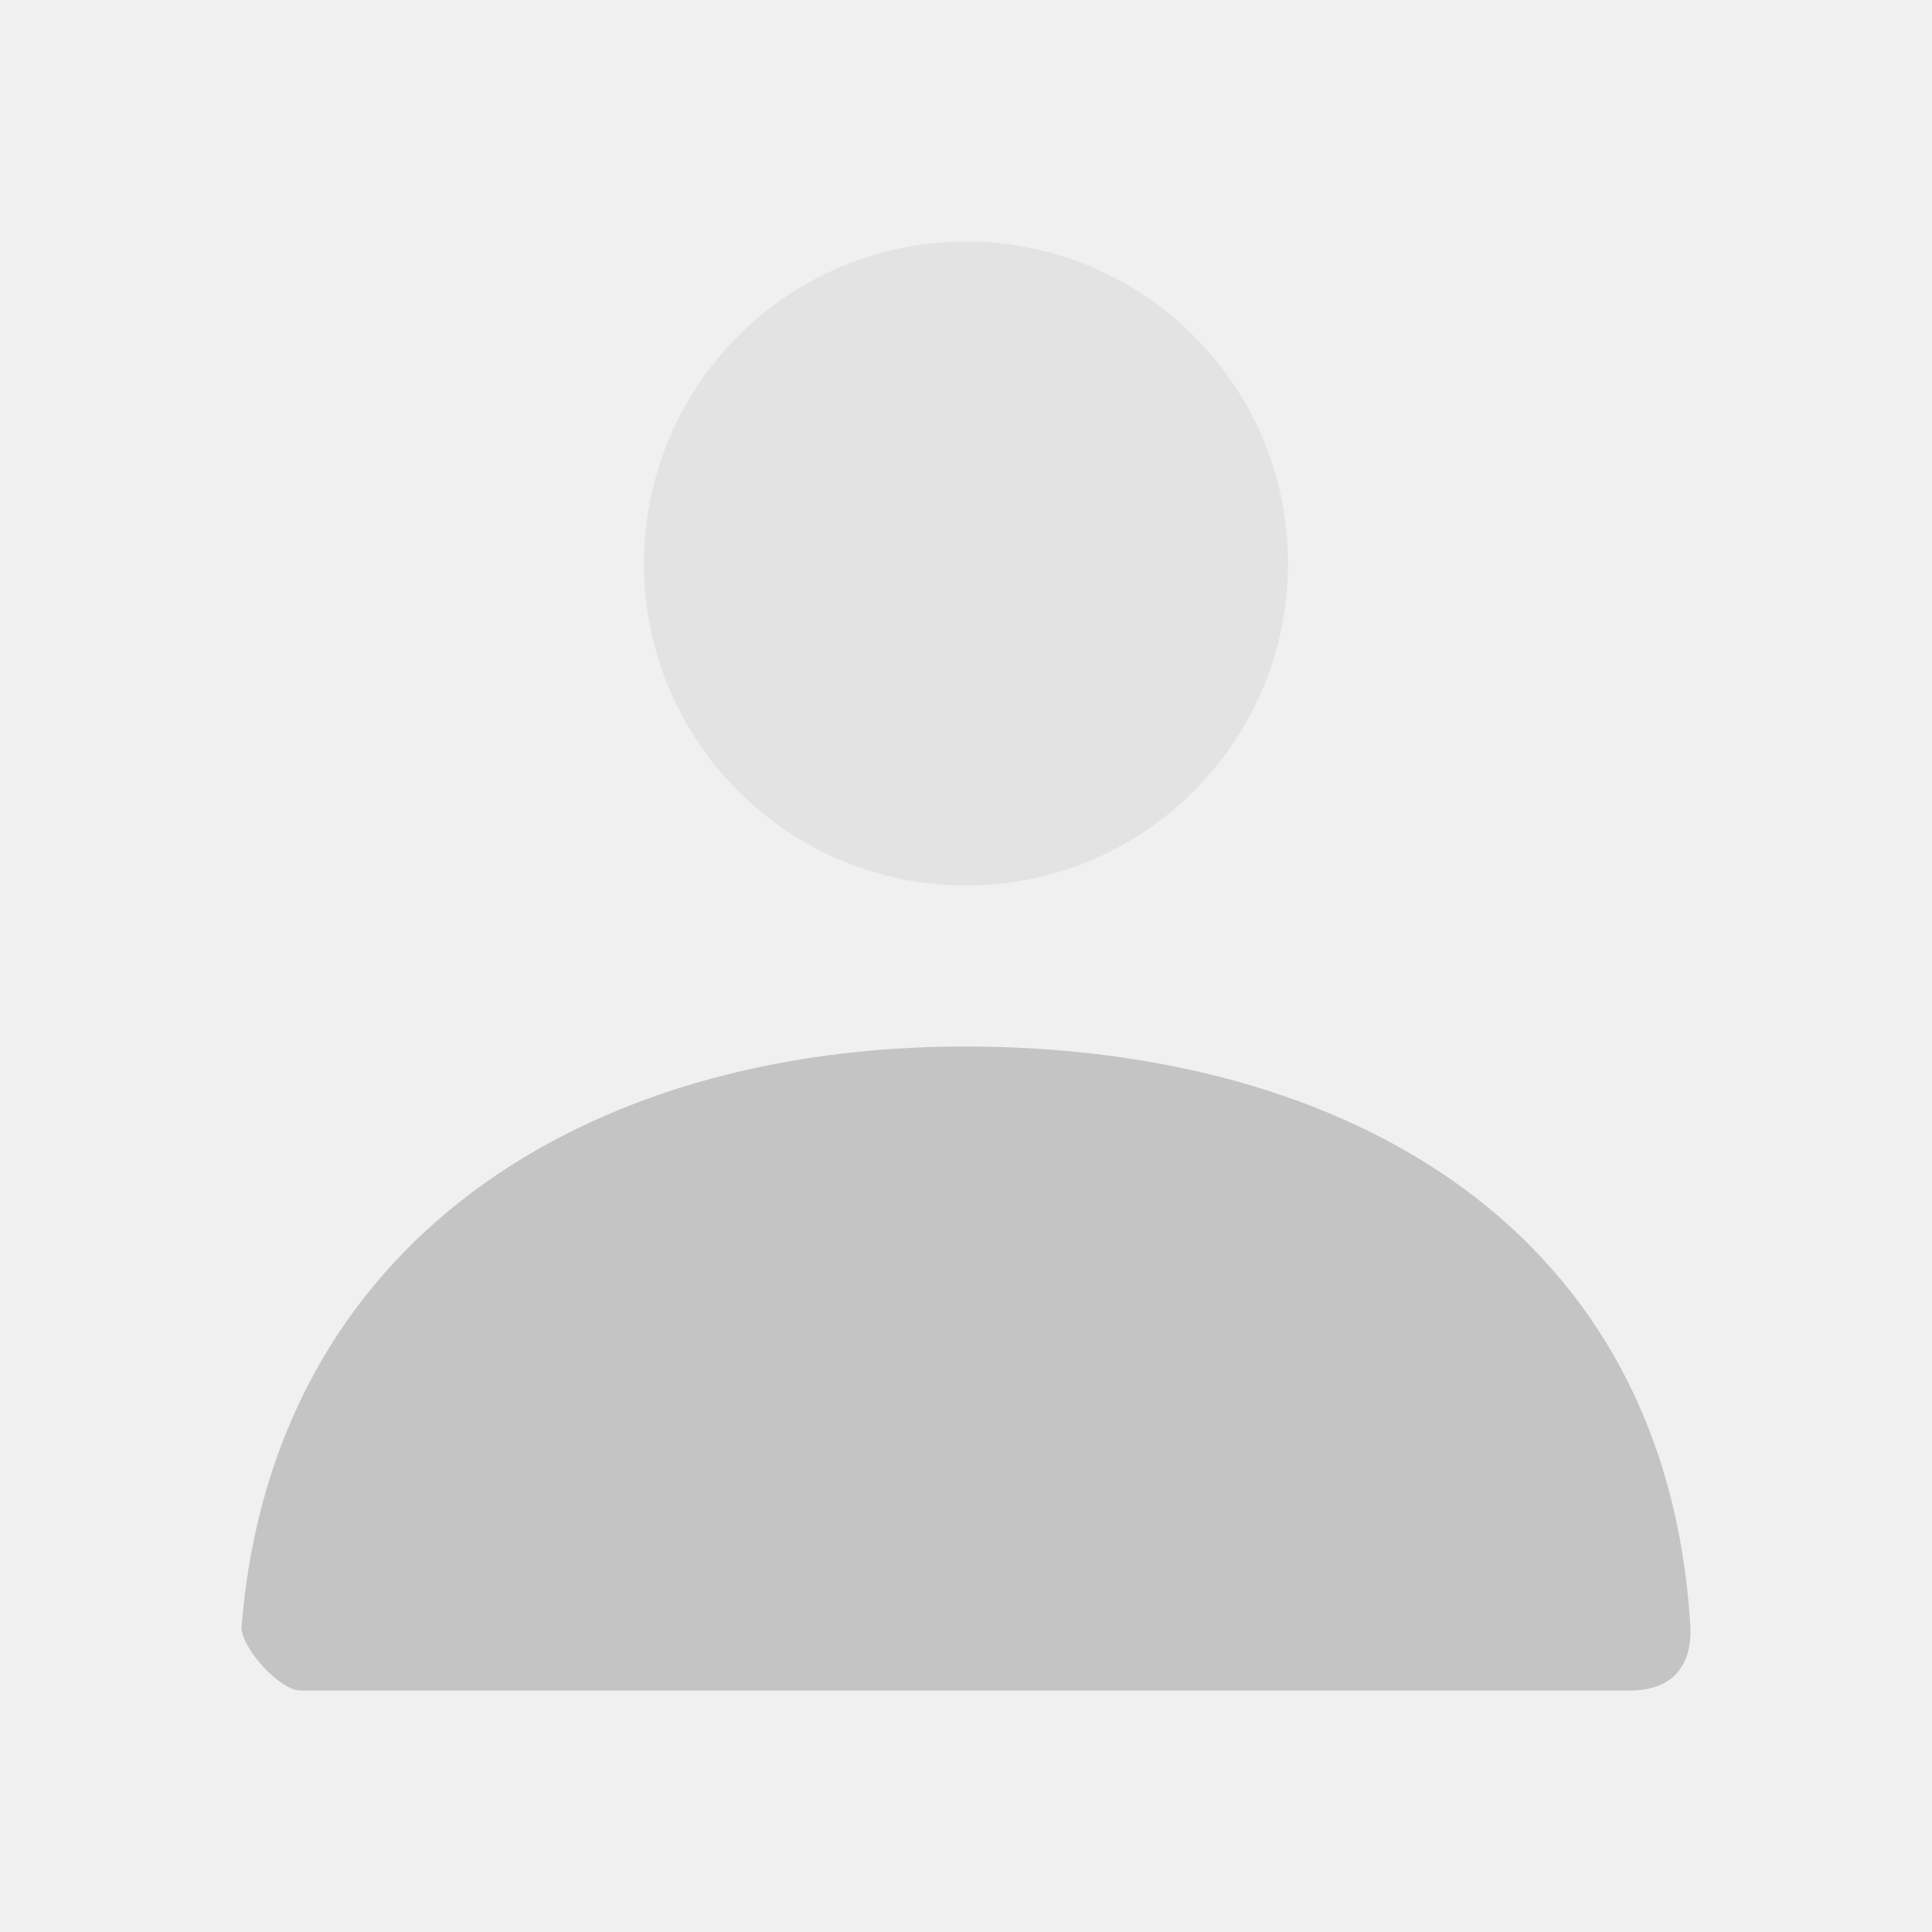
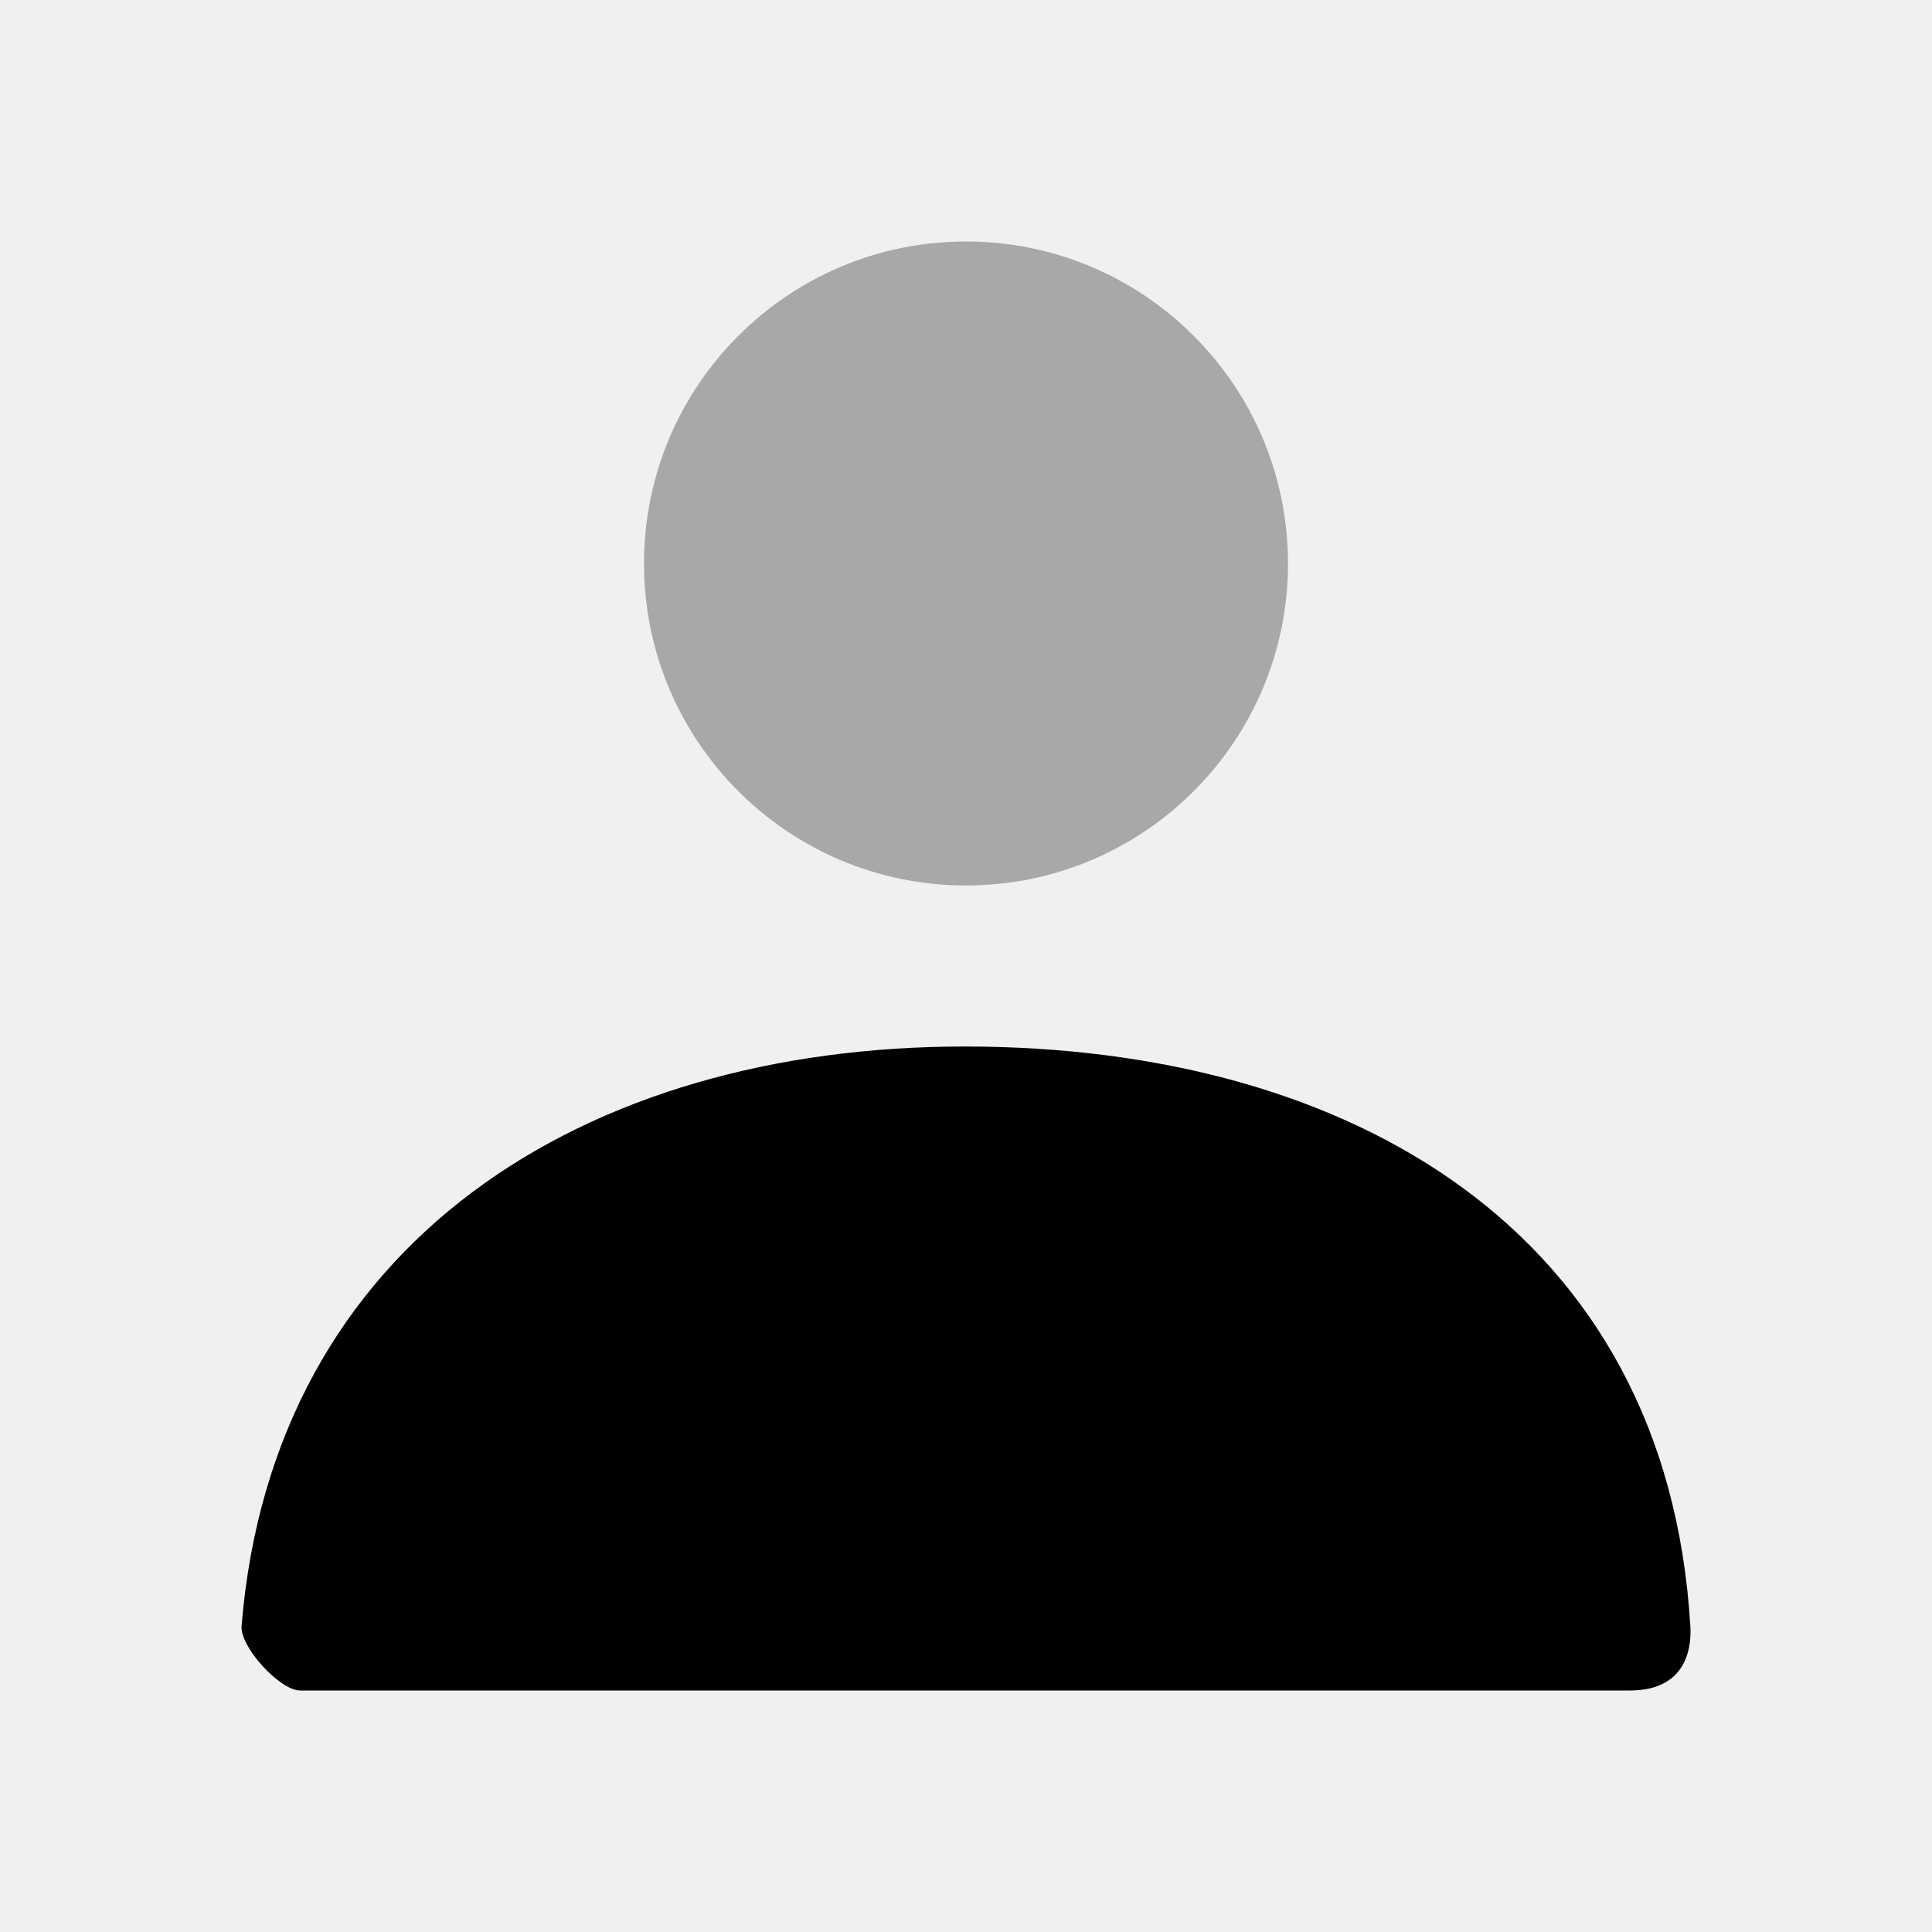
- <svg xmlns="http://www.w3.org/2000/svg" width="24" height="24" viewBox="0 0 24 24" fill="none">
+ <svg xmlns="http://www.w3.org/2000/svg" width="24" height="24" viewBox="0 0 24 24">
  <g clip-path="url(#clip0_7_3940)">
-     <path opacity="0.3" d="M12 11C9.791 11 8 9.209 8 7C8 4.791 9.791 3 12 3C14.209 3 16 4.791 16 7C16 9.209 14.209 11 12 11Z" fill="#838284" fill-opacity="0.4" />
-     <path d="M3.001 20.199C3.388 15.427 7.262 13 11.983 13C16.771 13 20.705 15.293 20.998 20.2C21.01 20.395 20.998 21 20.247 21C16.541 21 11.035 21 3.728 21C3.477 21 2.98 20.459 3.001 20.199Z" fill="#838284" fill-opacity="0.4" />
+     <path opacity="0.3" d="M12 11C9.791 11 8 9.209 8 7C8 4.791 9.791 3 12 3C14.209 3 16 4.791 16 7C16 9.209 14.209 11 12 11Z" />
+     <path d="M3.001 20.199C3.388 15.427 7.262 13 11.983 13C16.771 13 20.705 15.293 20.998 20.2C21.01 20.395 20.998 21 20.247 21C16.541 21 11.035 21 3.728 21C3.477 21 2.98 20.459 3.001 20.199Z" />
  </g>
  <defs>
    <clipPath id="clip0_7_3940">
-       <rect width="24" height="24" fill="white" />
+       <rect width="24" height="24" />
    </clipPath>
  </defs>
</svg>
